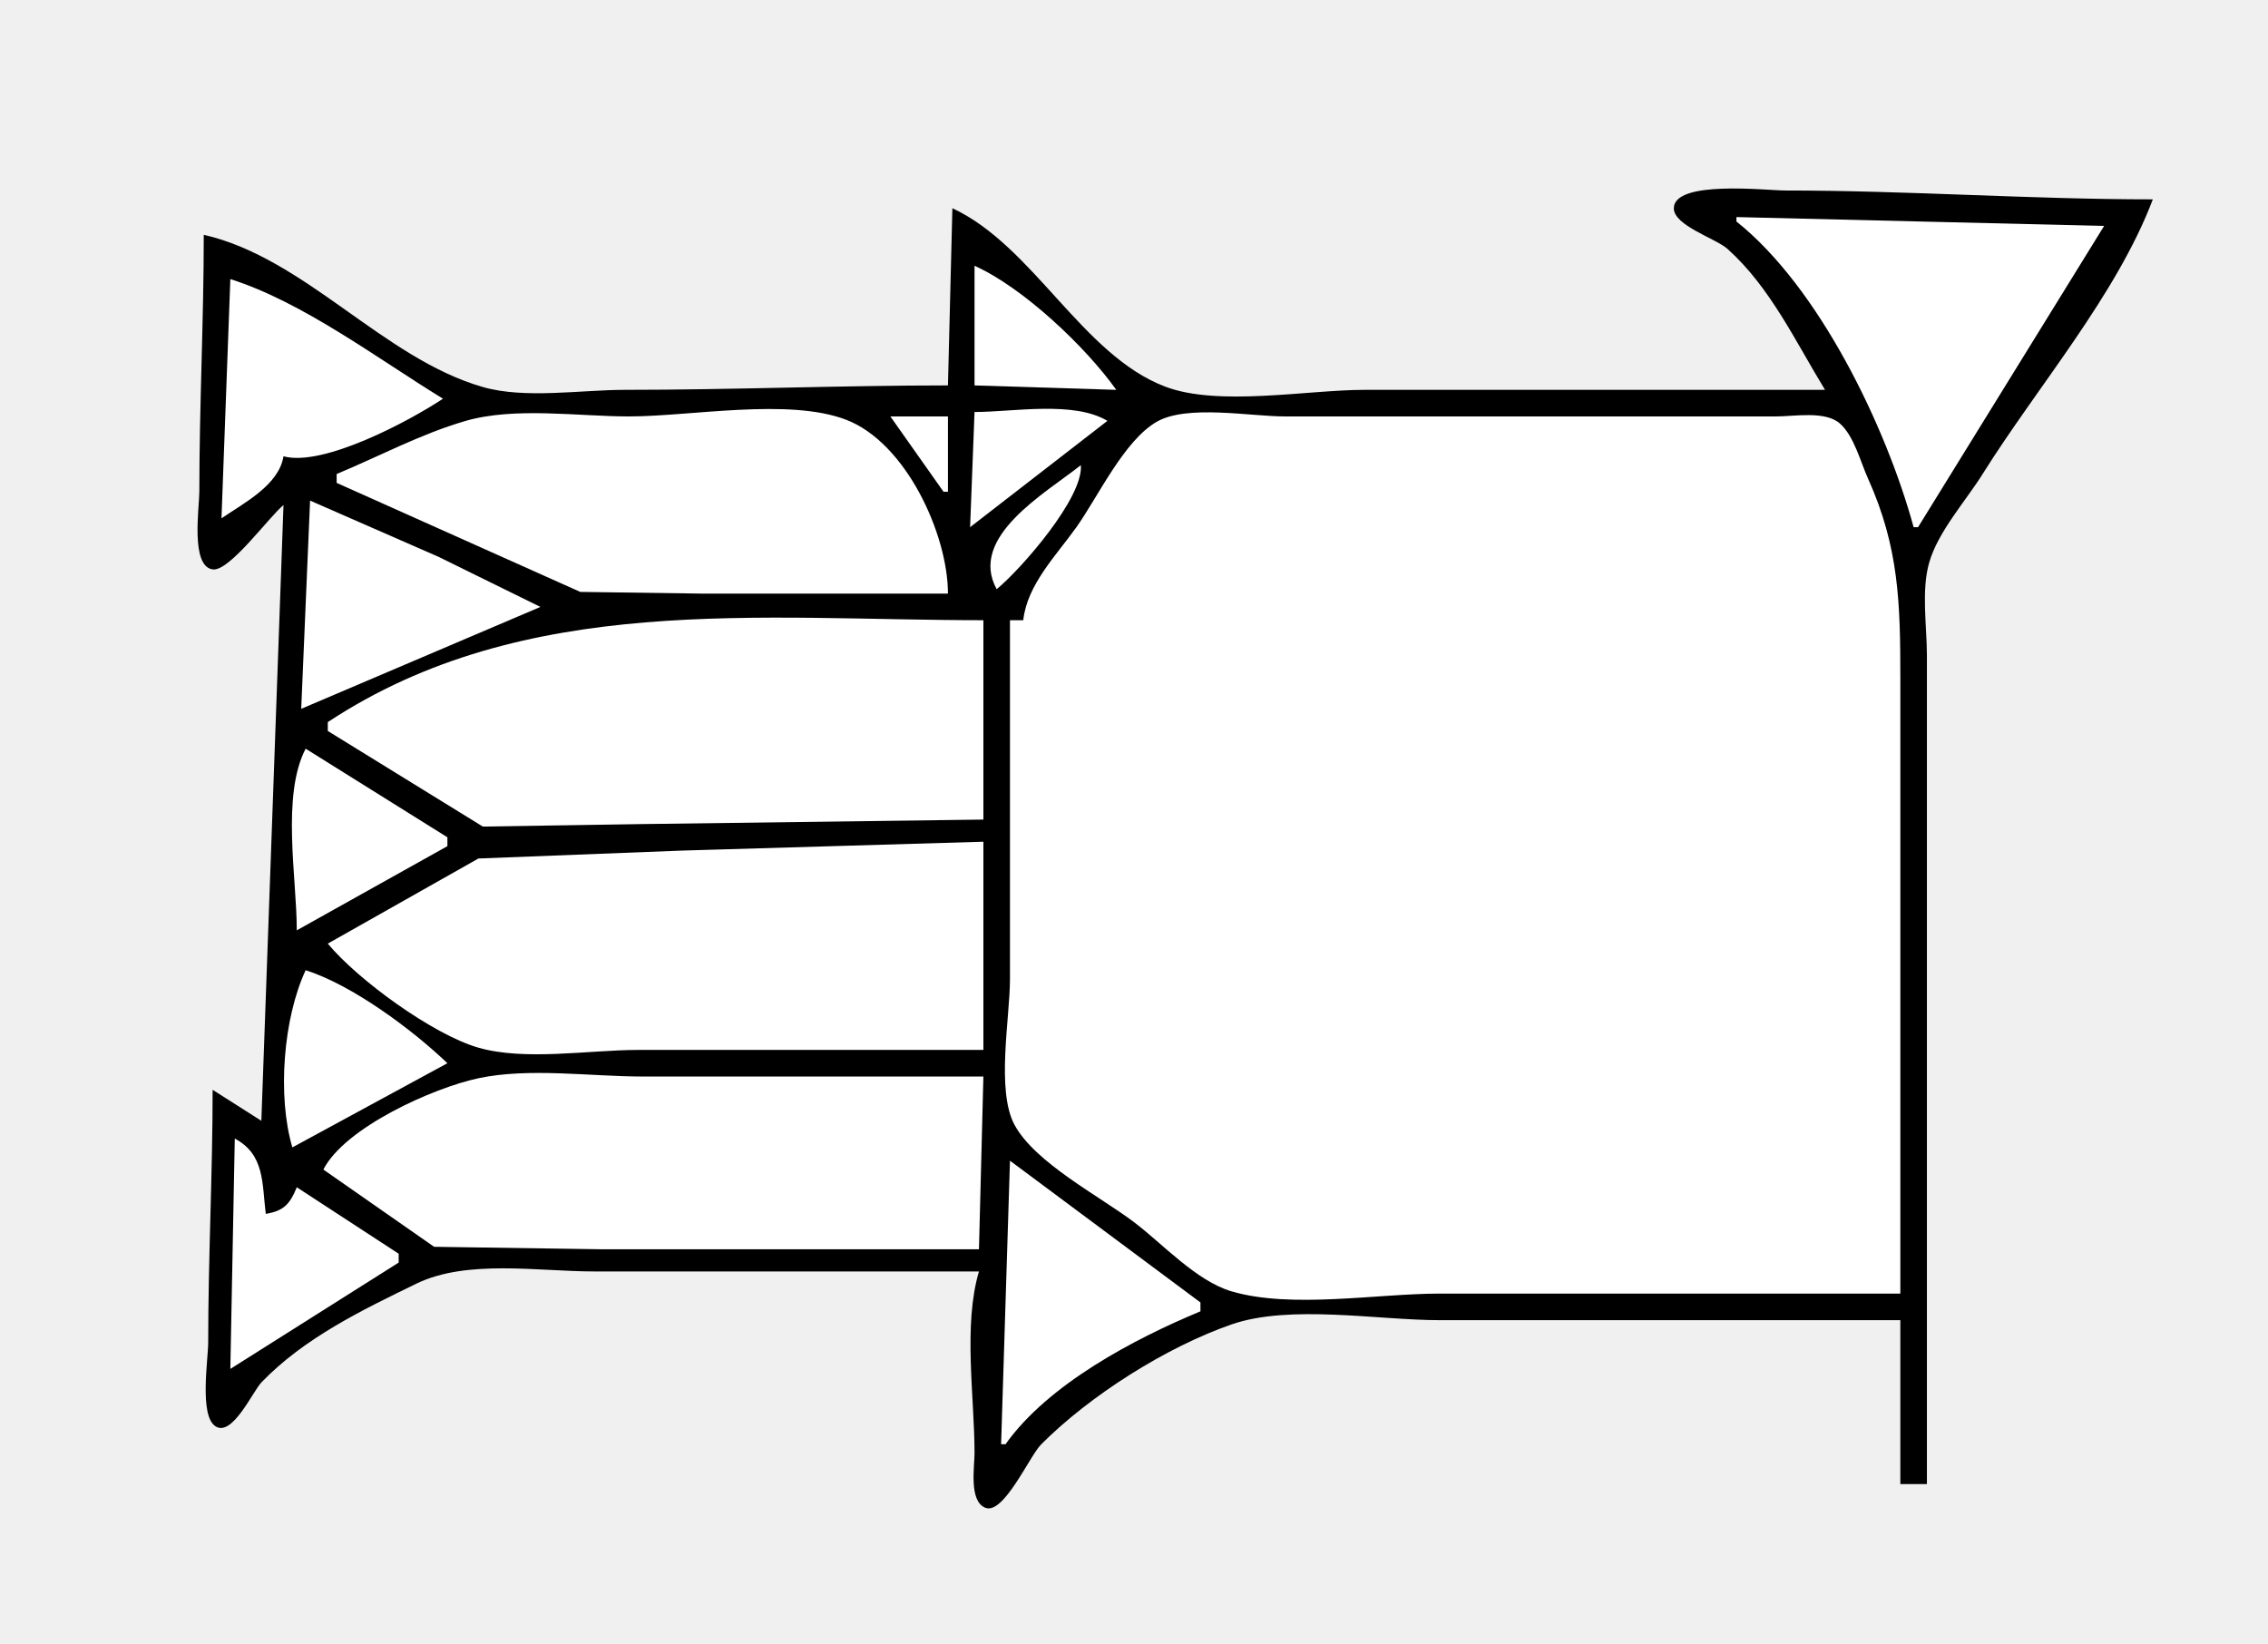
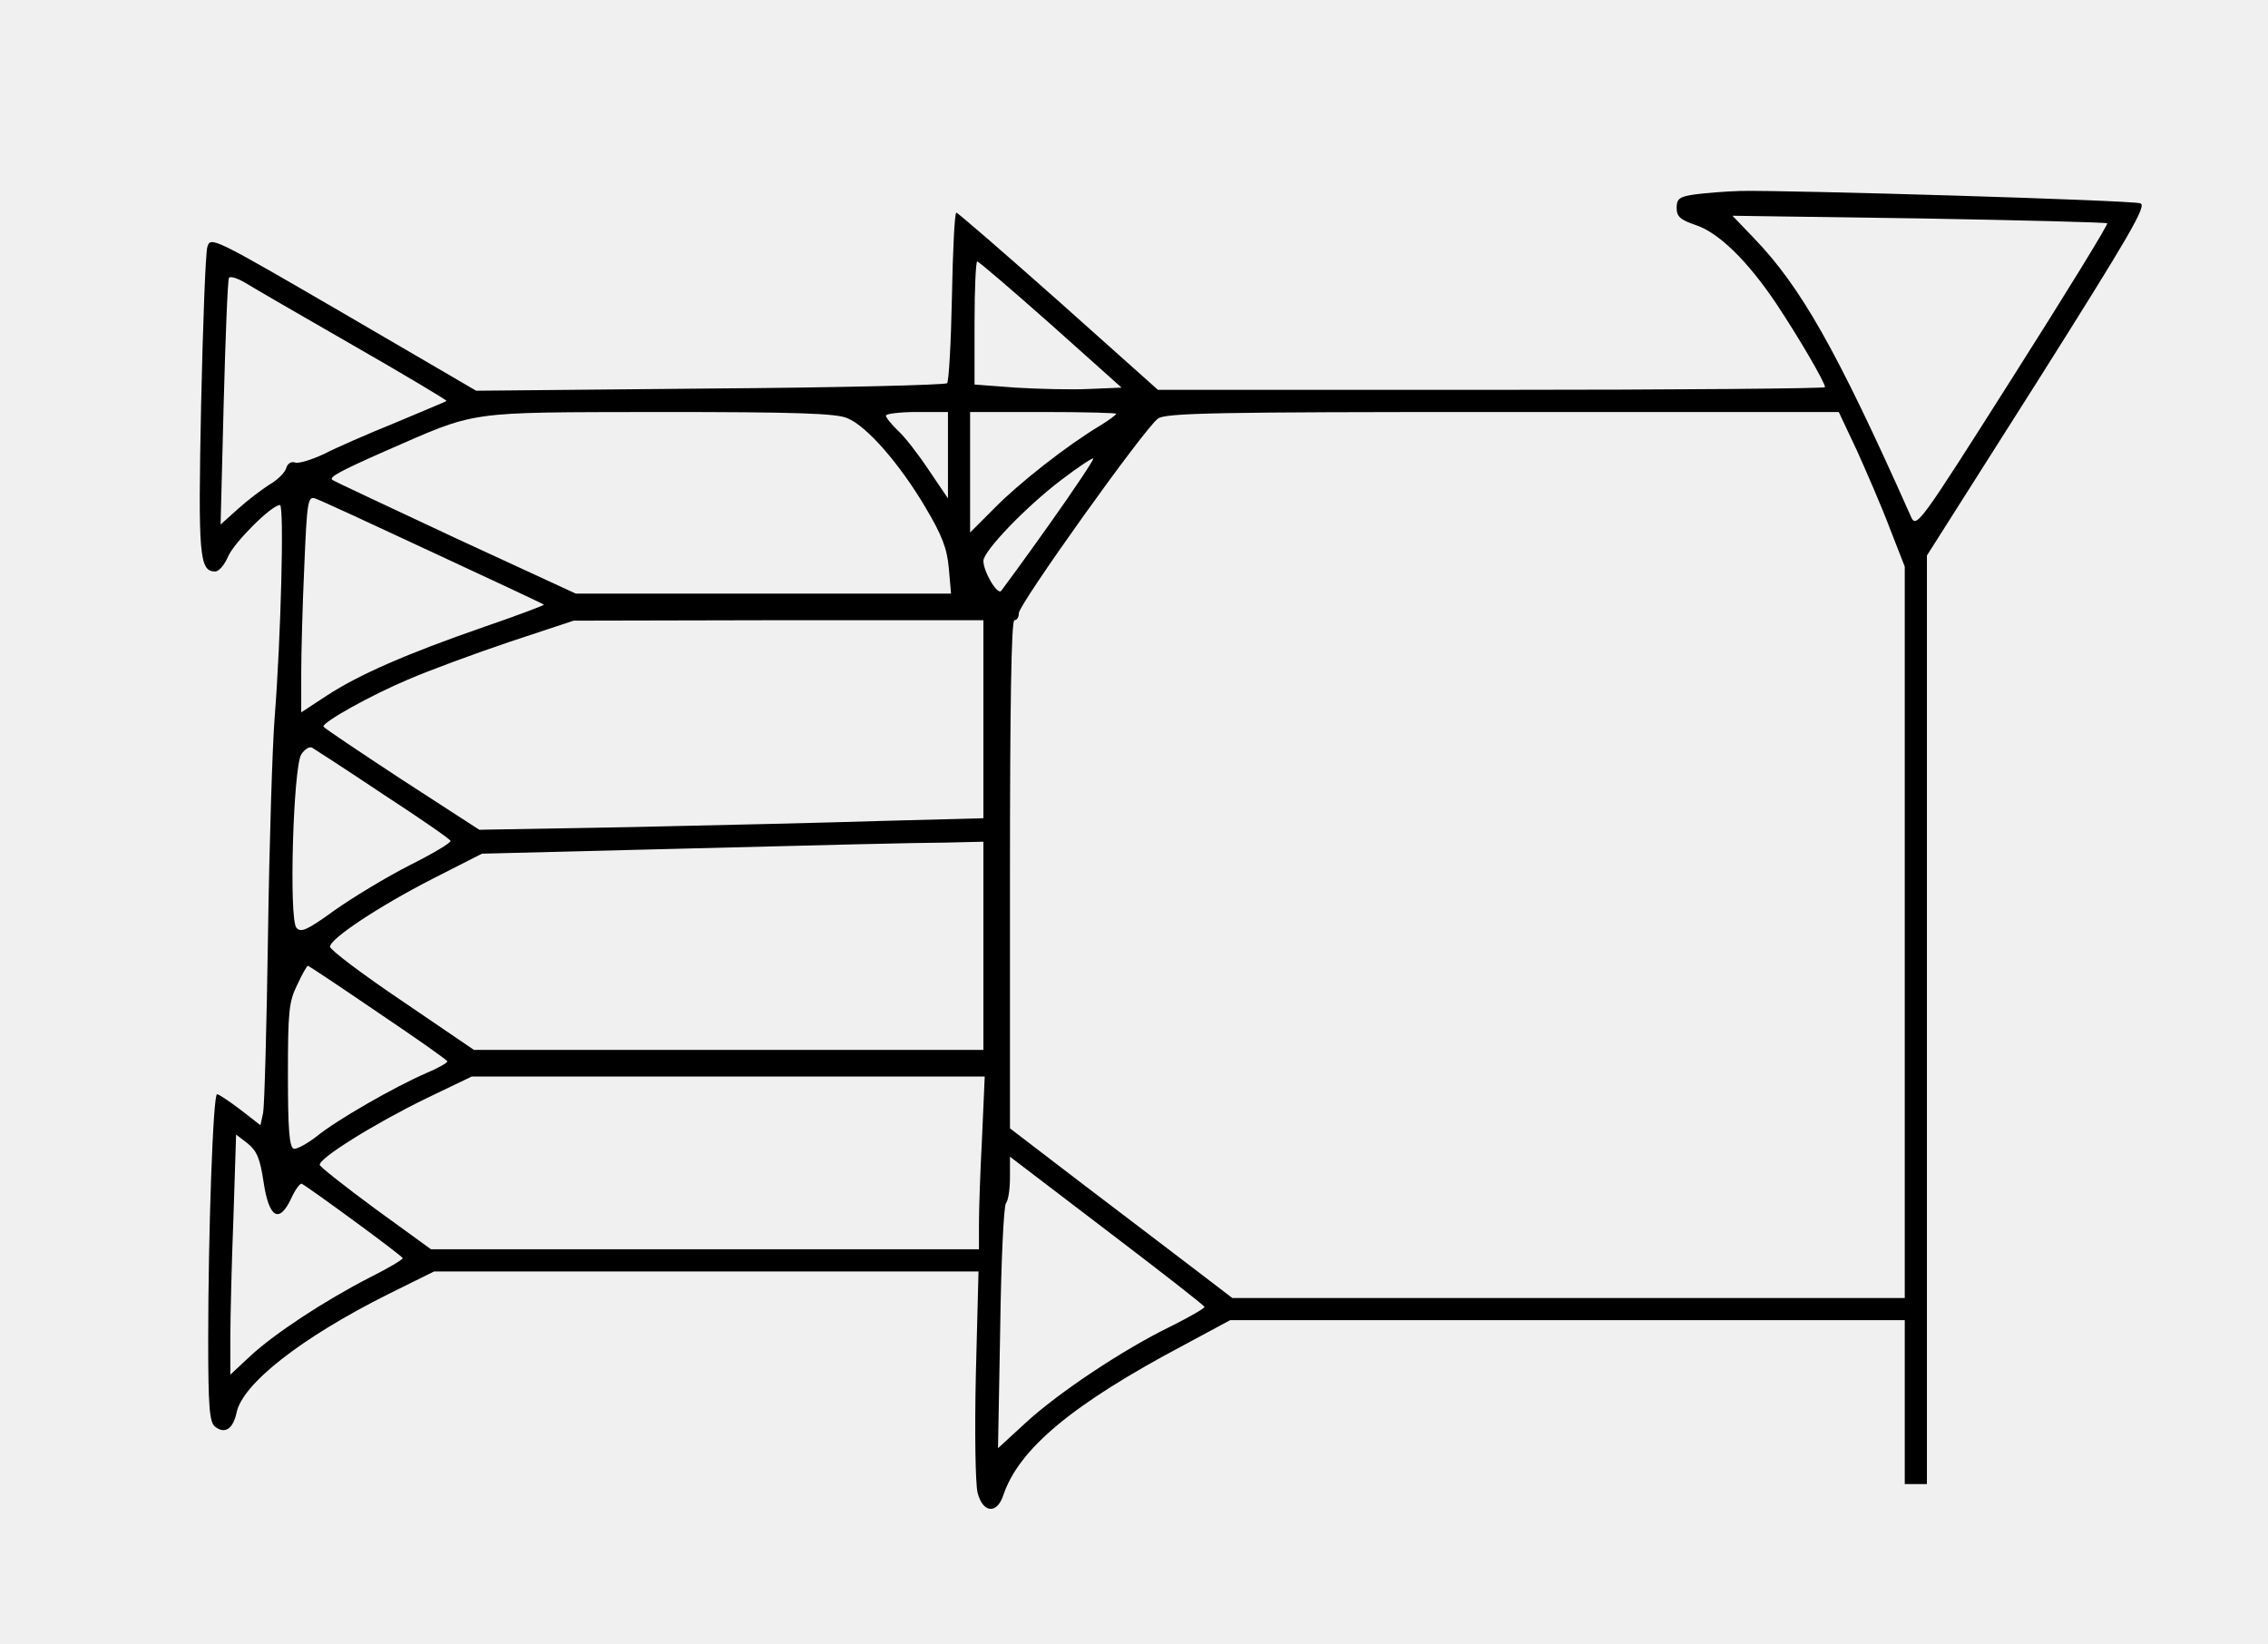
- <svg xmlns="http://www.w3.org/2000/svg" width="512" height="371">
-   <path style="fill:#000000; stroke:none;" d="M412 88L308 88C295.154 88 275.008 91.845 263 87.258C244.257 80.098 233.33 55.536 215 47L214 87C189.642 87 165.39 88 141 88C131.14 88 118.507 90.094 109 87.362C86.461 80.885 68.955 58.252 46 53C46 72.361 45 91.61 45 111C45 114.571 42.95 127.879 48.04 128.534C51.811 129.019 60.733 116.661 64 114L59 253L48 246C48 264.983 47 283.961 47 303C47 306.934 44.967 319.423 48.588 321.914C52.394 324.532 57.027 314.109 59.044 312.015C68.665 302.025 81.693 295.744 94 289.757C105.402 284.211 121.546 287 134 287L221 287C217.395 299.196 220 315.289 220 328C220 331.116 218.698 338.81 222.414 340.338C226.562 342.043 232.394 328.696 235.04 326.039C246.028 315.009 263.234 304.097 278 298.966C291.19 294.383 311.067 298 325 298L429 298L429 335L435 335L435 192L435 148C435 141.473 433.694 133.305 435.51 127C437.536 119.964 443.715 113.167 447.576 107C459.862 87.374 477.805 66.621 486 45C458.3 45 430.713 43 403 43C398.819 43 377.867 40.56 377.867 47.035C377.867 50.931 387.344 53.819 389.985 56.185C399.648 64.841 405.34 77.118 412 88z" />
-   <path style="fill:#ffffff; stroke:none;" d="M392 49L392 50C410.661 64.856 425.777 96.248 432 119L433 119L475 51L392 49M220 60L220 87L252 88C245.103 78.29 230.919 64.867 220 60M52 63L50 117C55.135 113.493 62.948 109.506 64 103C72.936 105.431 92.354 95.078 100 90C85.31 81.009 68.404 68.193 52 63M220 93L219 119L250 95C242.354 90.419 228.716 93 220 93M76 107L76 109L131 133.61L159 134L214 134C214 120.676 204.569 99.926 191 94.742C177.99 89.772 155.931 94 142 94C130.419 94 116.171 91.781 105 95.043C94.96 97.975 85.609 103 76 107M201 94L213 111L214 111L214 94L201 94M231 140L228 140L228 221C228 229.738 224.841 246.15 229.028 253.91C233.658 262.492 248.279 270.022 256 275.87C262.513 280.803 270.058 289.141 278 291.487C291.515 295.479 310.898 292 325 292L429 292L429 153C429 136.192 428.702 123.547 421.694 108C419.983 104.203 418.55 98.427 415.362 95.603C412.056 92.674 405.091 94 401 94L363 94L290 94C282.243 94 268.047 91.28 261.184 95.179C253.776 99.388 247.886 112.136 243 119C238.455 125.385 231.872 131.967 231 140M244 105C235.985 111.361 218.52 121.197 225 133C230.579 128.392 244.609 112.338 244 105M70 113L68 160L122 137L99 125.691L70 113M74 163L74 165L109 186.581L145 186.015L222 185L222 140C171.397 140 118.528 133.634 74 163M69 169C63.481 179.606 67 198.178 67 210L101 191L101 189L69 169M74 213C80.734 221.147 97.74 233.536 108 236.49C118.526 239.521 133.058 237 144 237L222 237L222 190L154 192L108 193.789L74 213M69 219C63.94 229.881 62.575 247.412 66 259L101 240C93.026 232.364 79.534 222.357 69 219M73 264L98 281.436L136 282L221 282L222 243L145 243C133.306 243 119.444 240.956 108 243.39C97.786 245.562 77.848 254.511 73 264M53 257L52 309L90 285L90 283L67 268C65.478 271.756 64.057 273.356 60 274C59.126 267.087 59.799 260.645 53 257M228 262L226 326L227 326C236.612 312.467 255.922 302.277 271 296L271 294L228 262z" />
+ <svg xmlns="http://www.w3.org/2000/svg" version="1.0" width="512pt" height="371pt" viewBox="0 0 512 371" preserveAspectRatio="xMidYMid meet">
+   <g transform="translate(0,371) scale(0.1,-0.1)" fill="#000000" stroke="none">
+     <path d="M3825 3271 c-34 -5 -40 -10 -40 -30 0 -20 8 -27 43 -39 52 -17 117 -81 181 -176 50 -75 111 -179 111 -190 0 -3 -339 -6 -753 -6 l-753 0 -224 200 c-124 110 -228 200 -231 200 -4 0 -8 -85 -10 -189 -2 -104 -7 -193 -11 -196 -4 -4 -245 -10 -535 -12 l-528 -5 -300 175 c-296 172 -300 174 -307 149 -4 -14 -10 -174 -14 -356 -7 -342 -4 -376 32 -376 8 0 21 15 29 34 14 32 98 116 117 116 10 0 2 -303 -12 -480 -5 -63 -12 -284 -15 -490 -3 -206 -8 -387 -11 -402 l-6 -28 -45 35 c-25 19 -49 35 -53 35 -9 0 -20 -315 -20 -556 0 -149 3 -184 15 -194 22 -18 41 -6 49 31 13 65 145 169 343 268 l103 51 614 0 615 0 -6 -232 c-3 -133 -1 -248 4 -268 12 -46 44 -48 58 -5 35 104 155 205 408 339 l104 56 761 0 762 0 0 -185 0 -185 25 0 25 0 0 1048 0 1048 250 394 c207 328 247 396 232 401 -18 7 -790 30 -902 28 -36 -1 -83 -5 -105 -8z m932 -65 c3 -2 -93 -158 -213 -347 -217 -342 -218 -343 -231 -313 -167 375 -248 517 -354 627 l-48 50 421 -6 c232 -4 423 -9 425 -11z m-2385 -228 l160 -143 -73 -3 c-41 -2 -116 0 -166 3 l-93 7 0 139 c0 76 3 139 6 139 3 0 78 -64 166 -142z m-1574 -48 c117 -67 212 -124 210 -125 -2 -2 -54 -23 -115 -49 -62 -25 -135 -57 -162 -71 -28 -13 -57 -22 -65 -19 -8 3 -17 -2 -20 -13 -3 -10 -20 -27 -38 -37 -17 -11 -49 -35 -71 -55 l-39 -35 7 274 c4 151 9 279 12 283 3 4 19 -1 36 -11 18 -11 128 -75 245 -142z m1115 -164 c44 -18 118 -103 176 -201 38 -64 49 -93 53 -138 l5 -57 -424 0 -423 0 -273 126 c-149 70 -274 128 -277 131 -7 6 16 19 118 64 213 93 177 88 620 89 309 0 400 -3 425 -14z m227 -83 l0 -98 -44 65 c-24 36 -55 76 -70 89 -14 14 -26 28 -26 33 0 4 32 8 70 8 l70 0 0 -97z m380 93 c0 -2 -17 -15 -37 -27 -75 -45 -183 -130 -237 -185 l-56 -56 0 136 0 136 165 0 c91 0 165 -2 165 -4z m1672 -83 c22 -49 56 -127 74 -175 l34 -87 0 -826 0 -825 -759 0 -759 0 -89 68 c-49 37 -161 123 -251 191 l-162 124 0 574 c0 375 3 573 10 573 6 0 10 7 10 16 0 20 285 419 314 439 17 13 131 15 779 15 l758 0 41 -87z m-1822 -165 c-56 -79 -106 -147 -110 -152 -9 -9 -40 44 -40 68 0 22 96 122 175 182 38 29 71 51 73 49 2 -2 -42 -68 -98 -147z m-1393 -65 c136 -63 249 -116 251 -118 1 -1 -59 -24 -135 -50 -176 -61 -283 -108 -355 -155 l-58 -38 0 86 c0 48 3 158 7 245 6 144 8 157 24 152 10 -3 129 -58 266 -122z m1243 -376 l0 -224 -227 -6 c-126 -4 -382 -10 -570 -14 l-341 -6 -176 114 c-96 63 -175 116 -176 119 0 11 108 71 191 106 46 20 149 58 229 85 l145 48 463 1 462 0 0 -223z m-1355 -170 c83 -54 151 -101 152 -105 2 -4 -40 -29 -92 -55 -53 -27 -129 -73 -170 -102 -62 -45 -76 -51 -86 -39 -17 21 -7 361 11 391 8 12 19 19 25 15 5 -3 78 -50 160 -105z m1355 -342 l0 -235 -575 0 -575 0 -163 111 c-89 60 -162 115 -162 122 0 18 110 91 231 153 l112 57 478 12 c264 7 518 13 567 13 l87 2 0 -235z m-1366 -151 c86 -58 156 -107 156 -110 0 -3 -21 -15 -47 -26 -74 -32 -204 -107 -248 -143 -22 -17 -46 -30 -52 -28 -10 4 -13 46 -13 166 0 143 2 166 21 204 11 24 22 43 24 43 2 0 74 -48 159 -106z m1363 -281 c-4 -75 -7 -162 -7 -195 l0 -58 -619 0 -618 0 -124 90 c-68 50 -125 95 -127 100 -5 14 124 94 241 151 l102 49 579 0 579 0 -6 -137z m-1622 -101 c12 -81 35 -95 62 -38 9 20 20 35 24 34 13 -6 228 -163 228 -168 1 -3 -33 -23 -75 -44 -101 -52 -214 -126 -269 -177 l-45 -42 0 84 c0 46 3 168 7 271 l6 187 26 -20 c21 -17 28 -34 36 -87z m2124 -282 c1 -3 -34 -23 -76 -44 -109 -53 -257 -152 -329 -219 l-61 -56 5 272 c2 150 8 276 13 281 5 6 9 31 9 58 l0 47 219 -167 c121 -92 220 -169 220 -172z" />
+   </g>
</svg>
